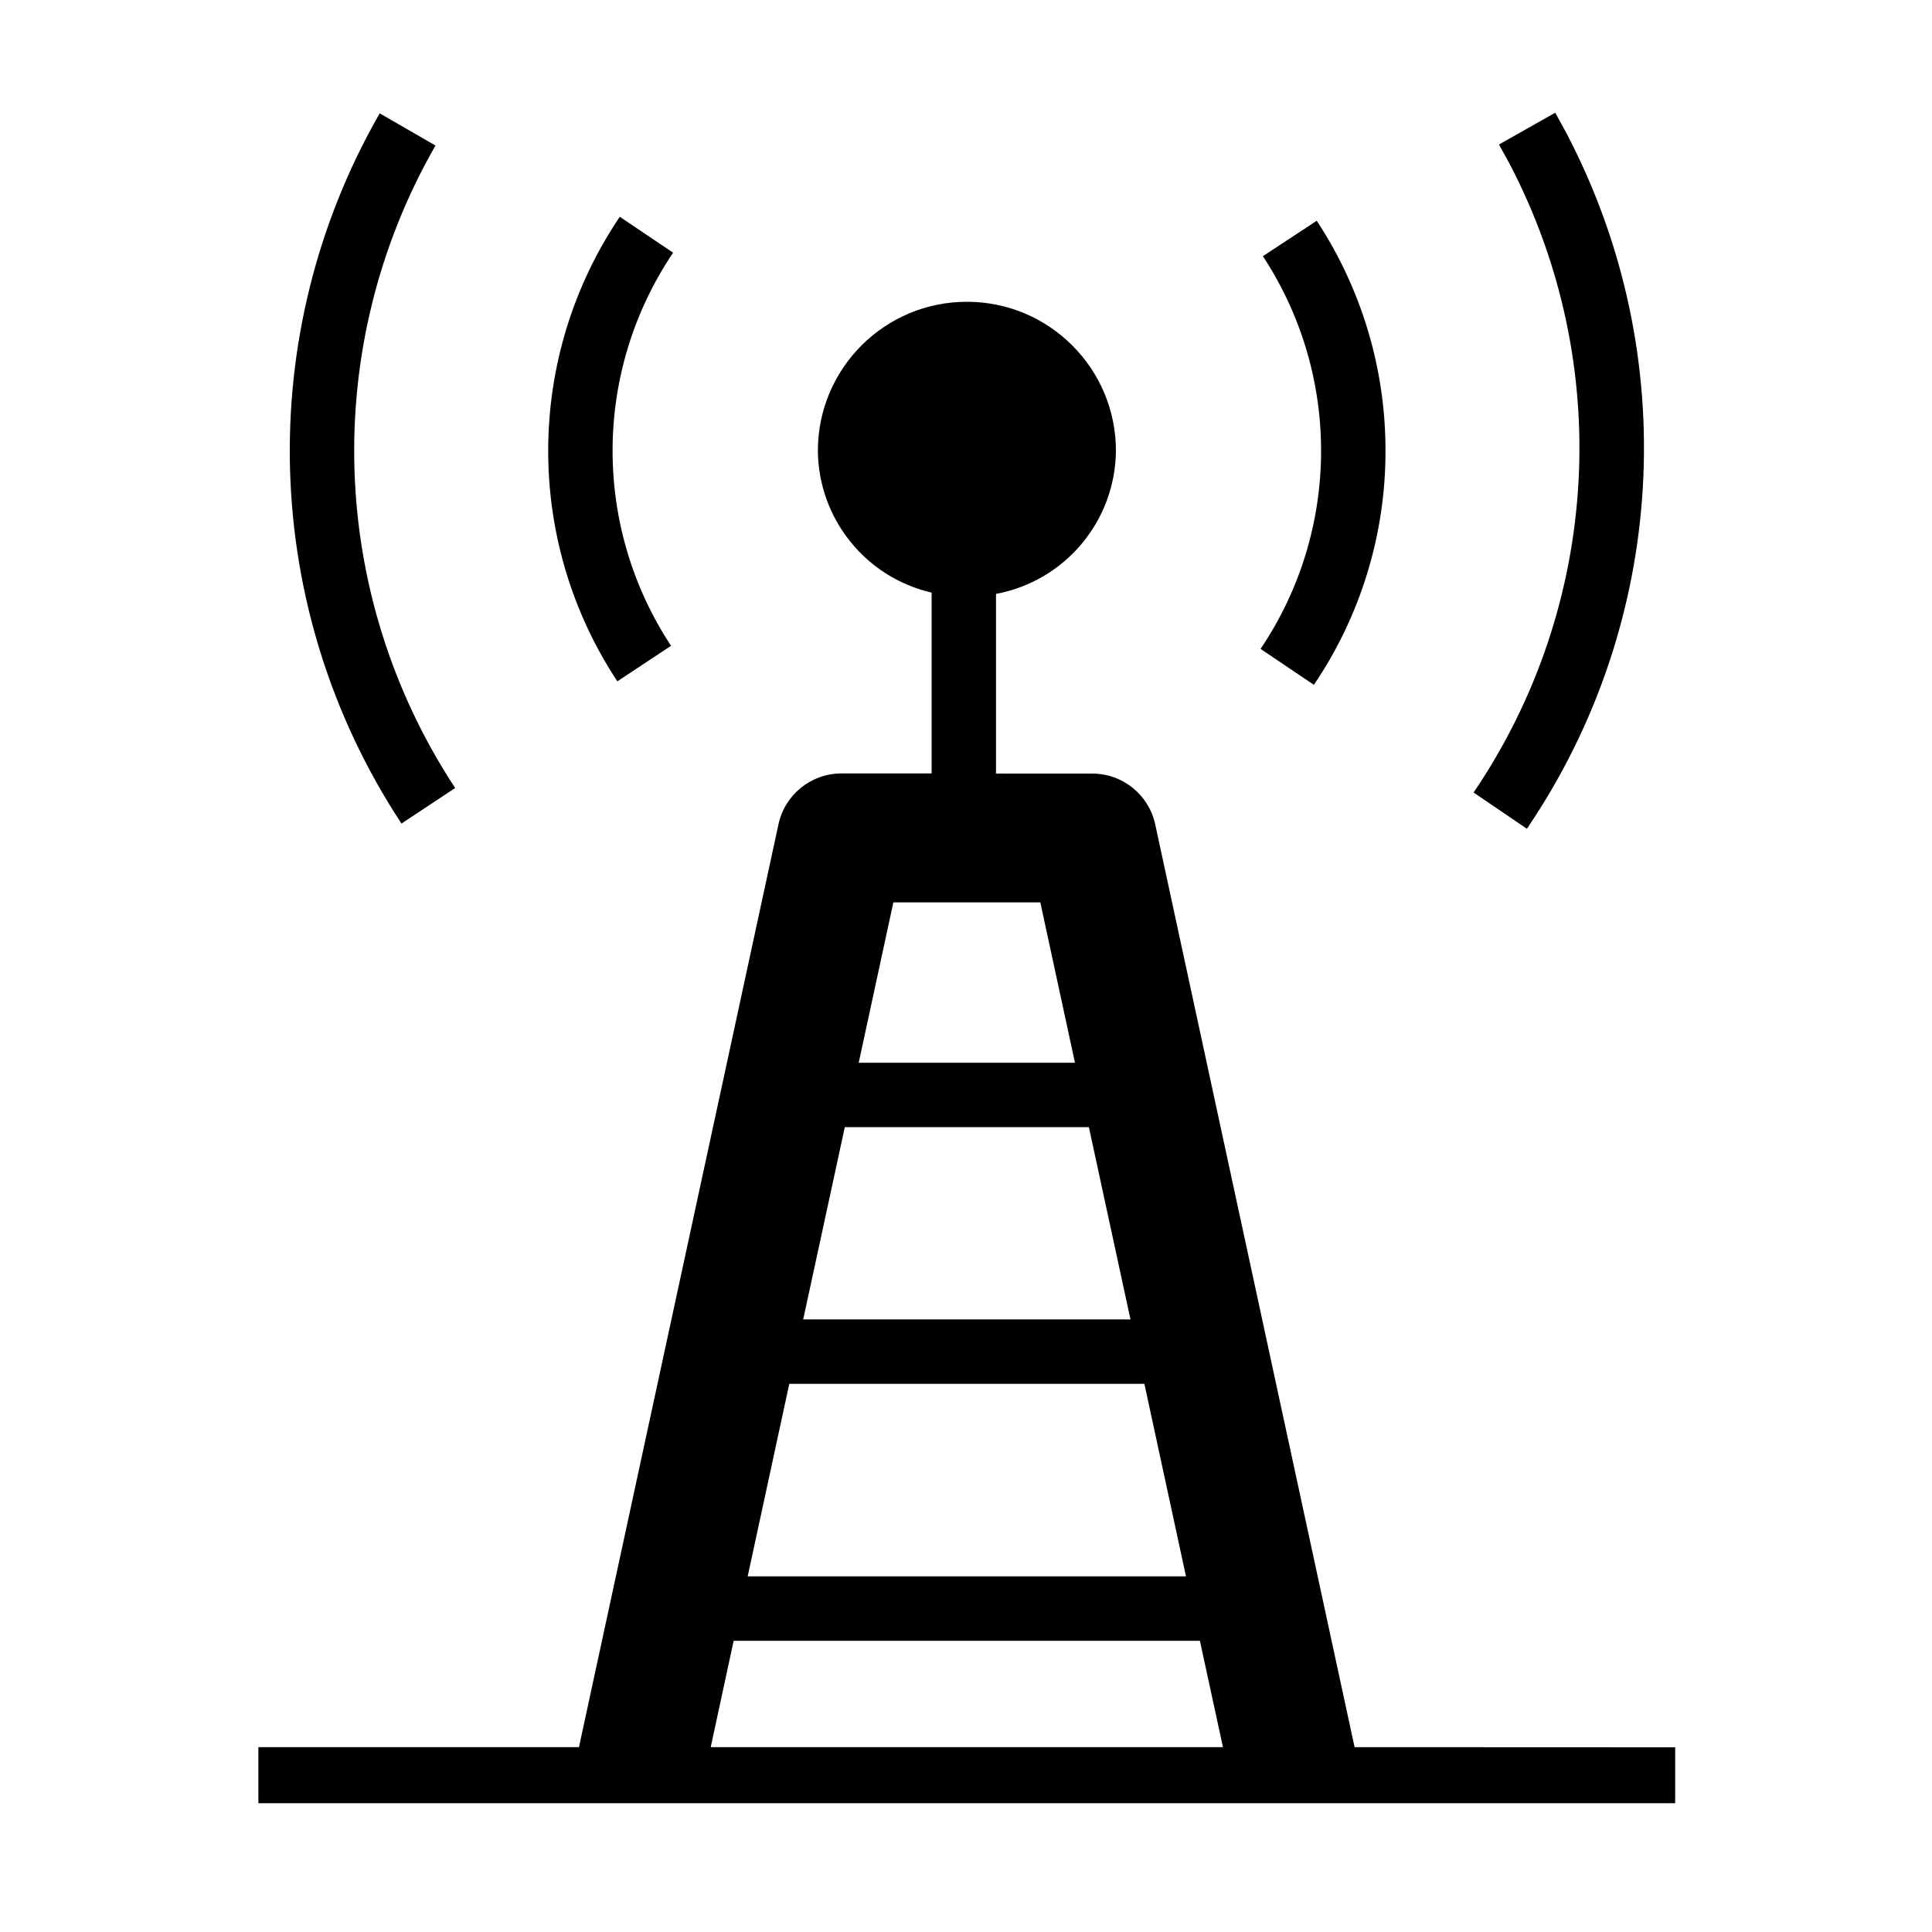
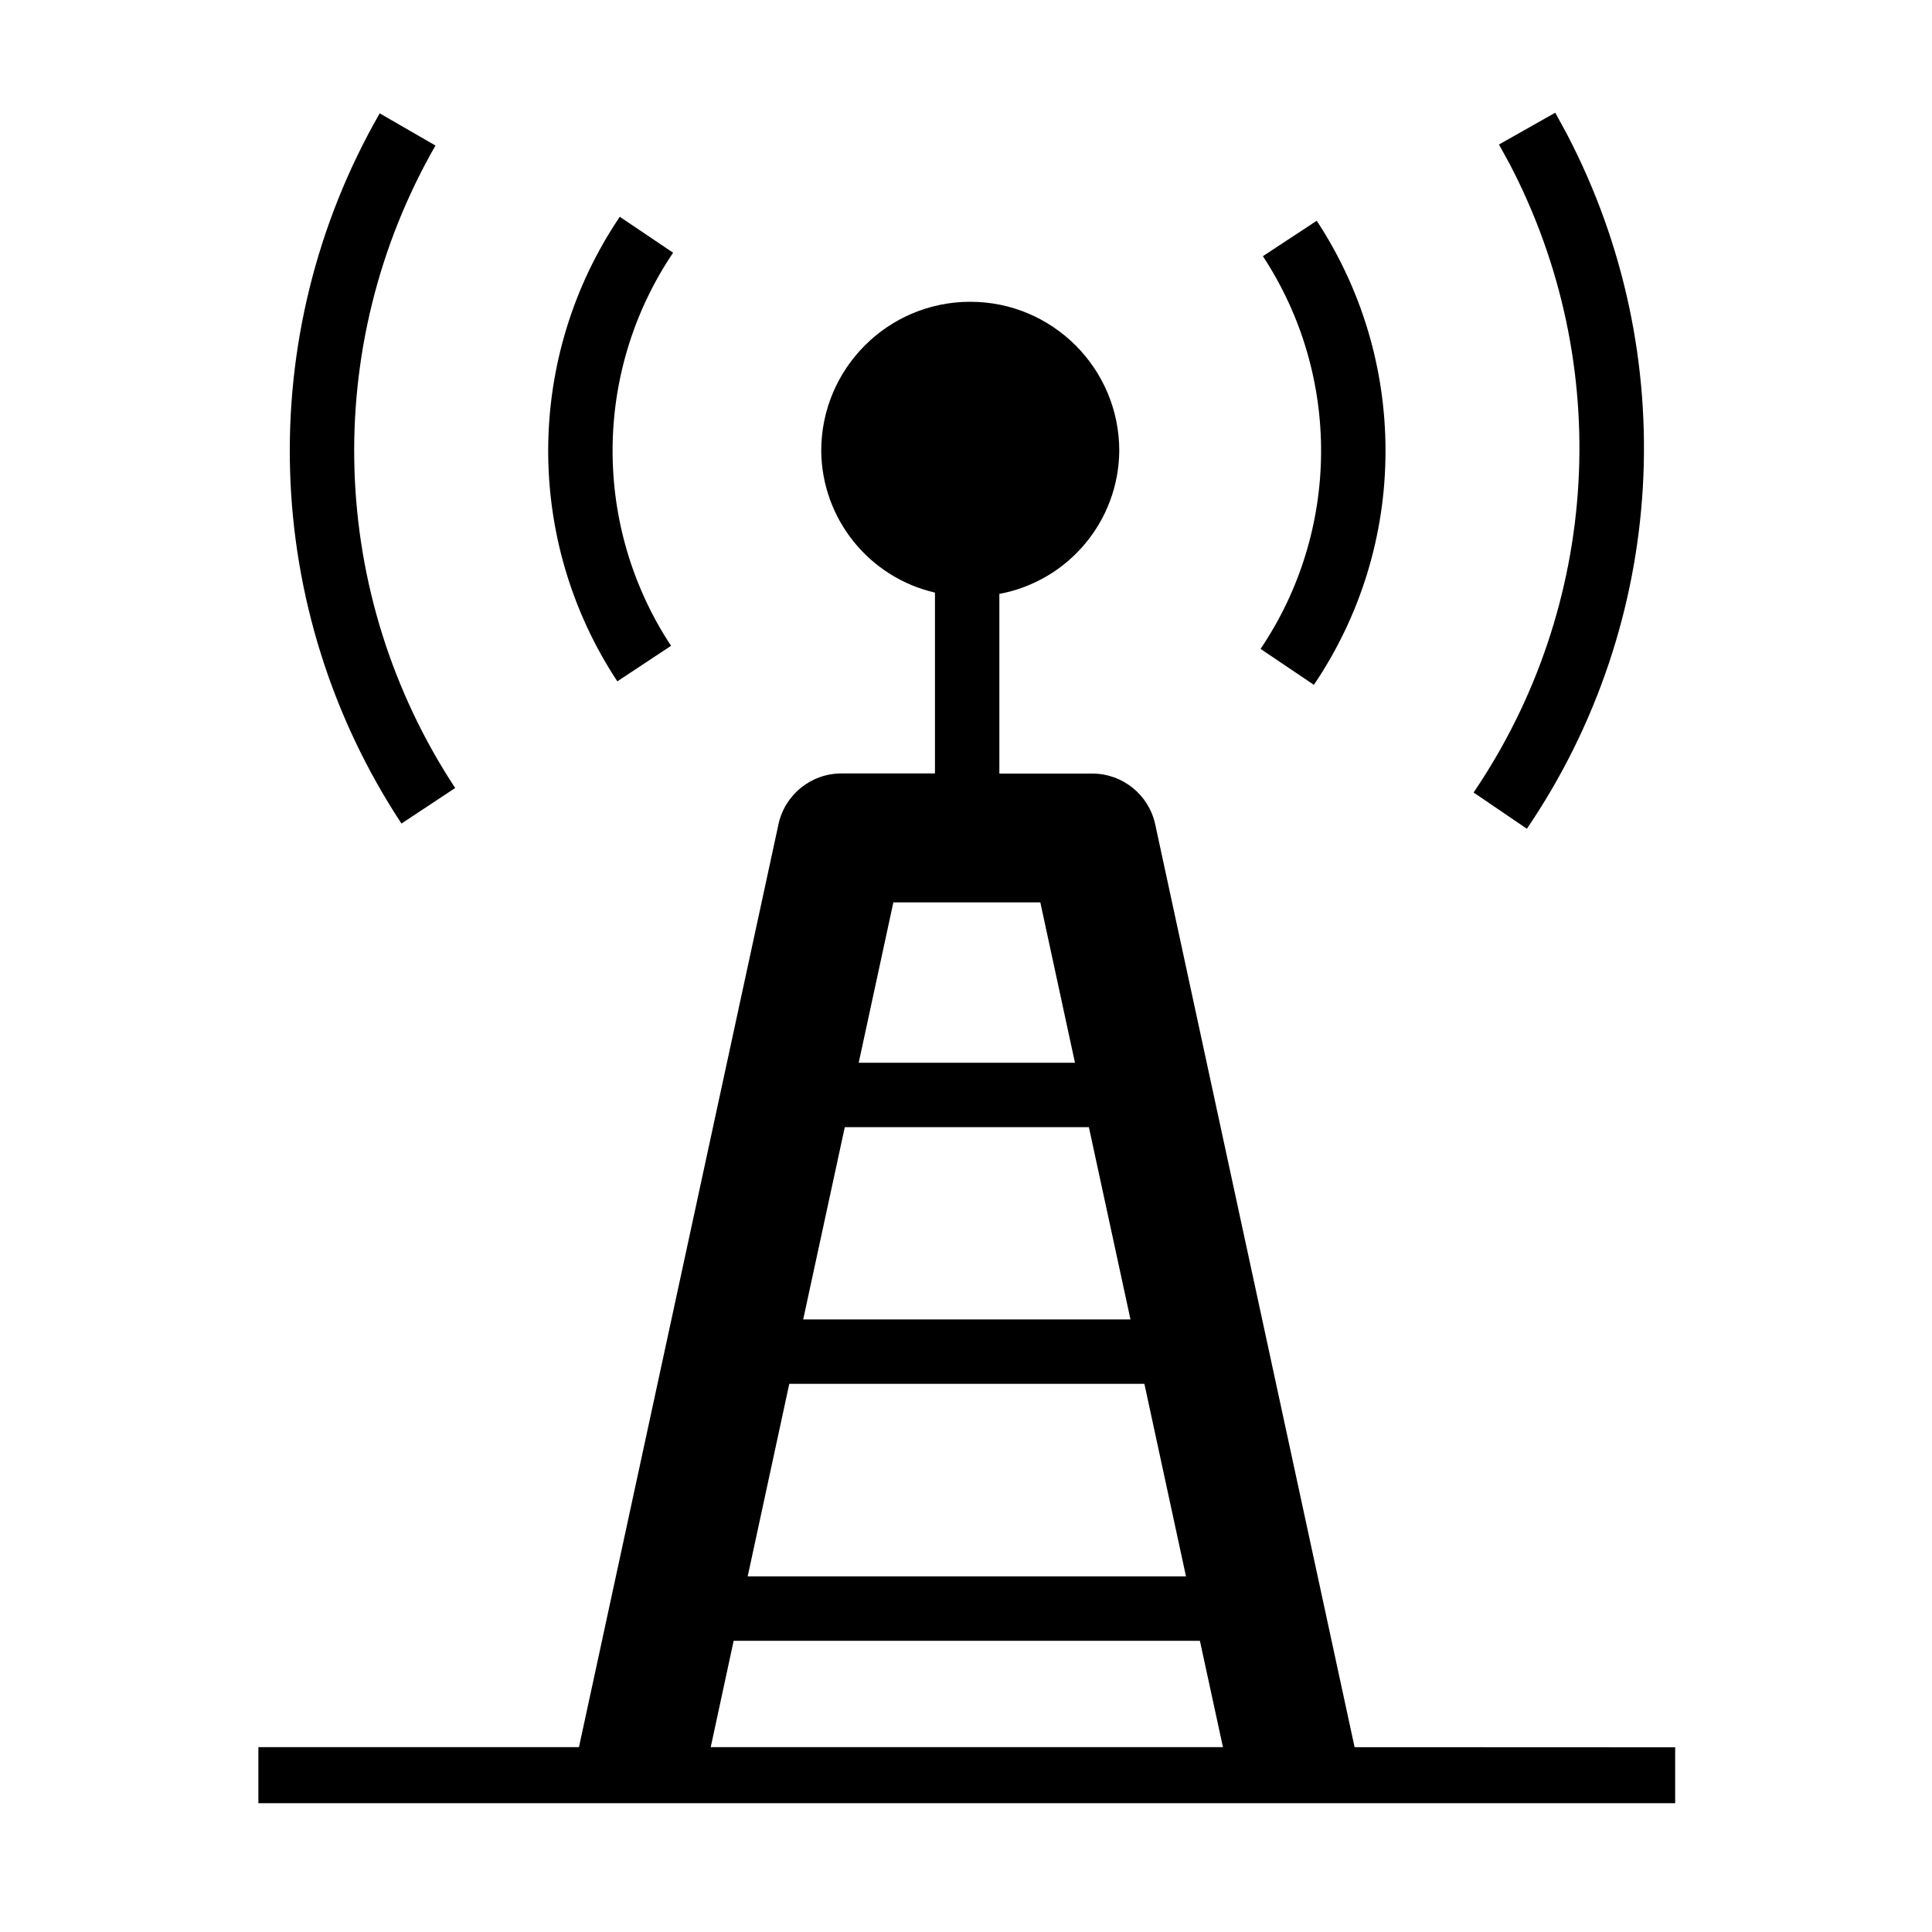
- <svg xmlns="http://www.w3.org/2000/svg" id="icon_concepts:_landmarks" data-name="icon concepts: landmarks" width="15" height="15" viewBox="0 0 15 15">
-   <g id="communications-tower-final">
-     <path d="M11.854,6.434l-.413-.281a4.762,4.762,0,0,0,.281-4.878l-.084-.153L12.075.875l.091.167a5.262,5.262,0,0,1-.311,5.392Zm1.152,7.132V14h-11v-.435H4.495L6.044,6.4a.5.5,0,0,1,.489-.395h.7V4.601A1.14,1.14,0,0,1,6.35,3.5a1.157,1.157,0,1,1,2.314,0,1.14,1.14,0,0,1-.931,1.111V6.006h.748A.5.5,0,0,1,8.969,6.4l1.548,7.165ZM8.454,8.751H6.559L6.236,10.244H8.777ZM6.128,10.744l-.323,1.495H9.208l-.323-1.495ZM6.936,7.006,6.667,8.251H8.346L8.077,7.006ZM5.518,13.565H9.495l-.179-.826h-3.62ZM5.21,5.014a2.752,2.752,0,0,1,.016-3.052L4.812,1.683a3.25,3.25,0,0,0-.019,3.607ZM10.757,3.5a3.243,3.243,0,0,0-.534-1.786l-.418.275a2.752,2.752,0,0,1-.018,3.049l.414.279A3.234,3.234,0,0,0,10.757,3.5ZM3.534,6.118A4.764,4.764,0,0,1,3.381,1.13L2.948.88a5.264,5.264,0,0,0,.169,5.514Z" />
+ <svg xmlns="http://www.w3.org/2000/svg" id="communications-tower-15" width="15" height="15" viewBox="0 0 15 15">
+   <g id="communications-tower-15">
+     <path d="M11.854,6.434l-.413-.281a4.762,4.762,0,0,0,.281-4.878l-.084-.153L12.075.875l.091.167a5.262,5.262,0,0,1-.311,5.392Zm1.152,7.132V14h-11v-.435H4.495L6.044,6.4a.5.5,0,0,1,.489-.395h.726V4.601A1.14,1.14,0,0,1,6.376,3.5a1.157,1.157,0,1,1,2.314,0,1.14,1.14,0,0,1-.931,1.111V6.006h.722A.5.5,0,0,1,8.969,6.4l1.548,7.165ZM8.454,8.751H6.559L6.236,10.244H8.777ZM6.128,10.744l-.323,1.495H9.208l-.323-1.495ZM6.936,7.006,6.667,8.251H8.346L8.077,7.006ZM5.518,13.565H9.495l-.179-.826h-3.62ZM5.21,5.014a2.752,2.752,0,0,1,.016-3.052L4.812,1.683a3.25,3.25,0,0,0-.019,3.607ZM10.757,3.5a3.243,3.243,0,0,0-.534-1.786l-.418.275a2.752,2.752,0,0,1-.018,3.049l.414.279A3.234,3.234,0,0,0,10.757,3.5ZM3.534,6.118A4.764,4.764,0,0,1,3.381,1.13L2.948.88a5.264,5.264,0,0,0,.169,5.514Z" />
  </g>
</svg>
